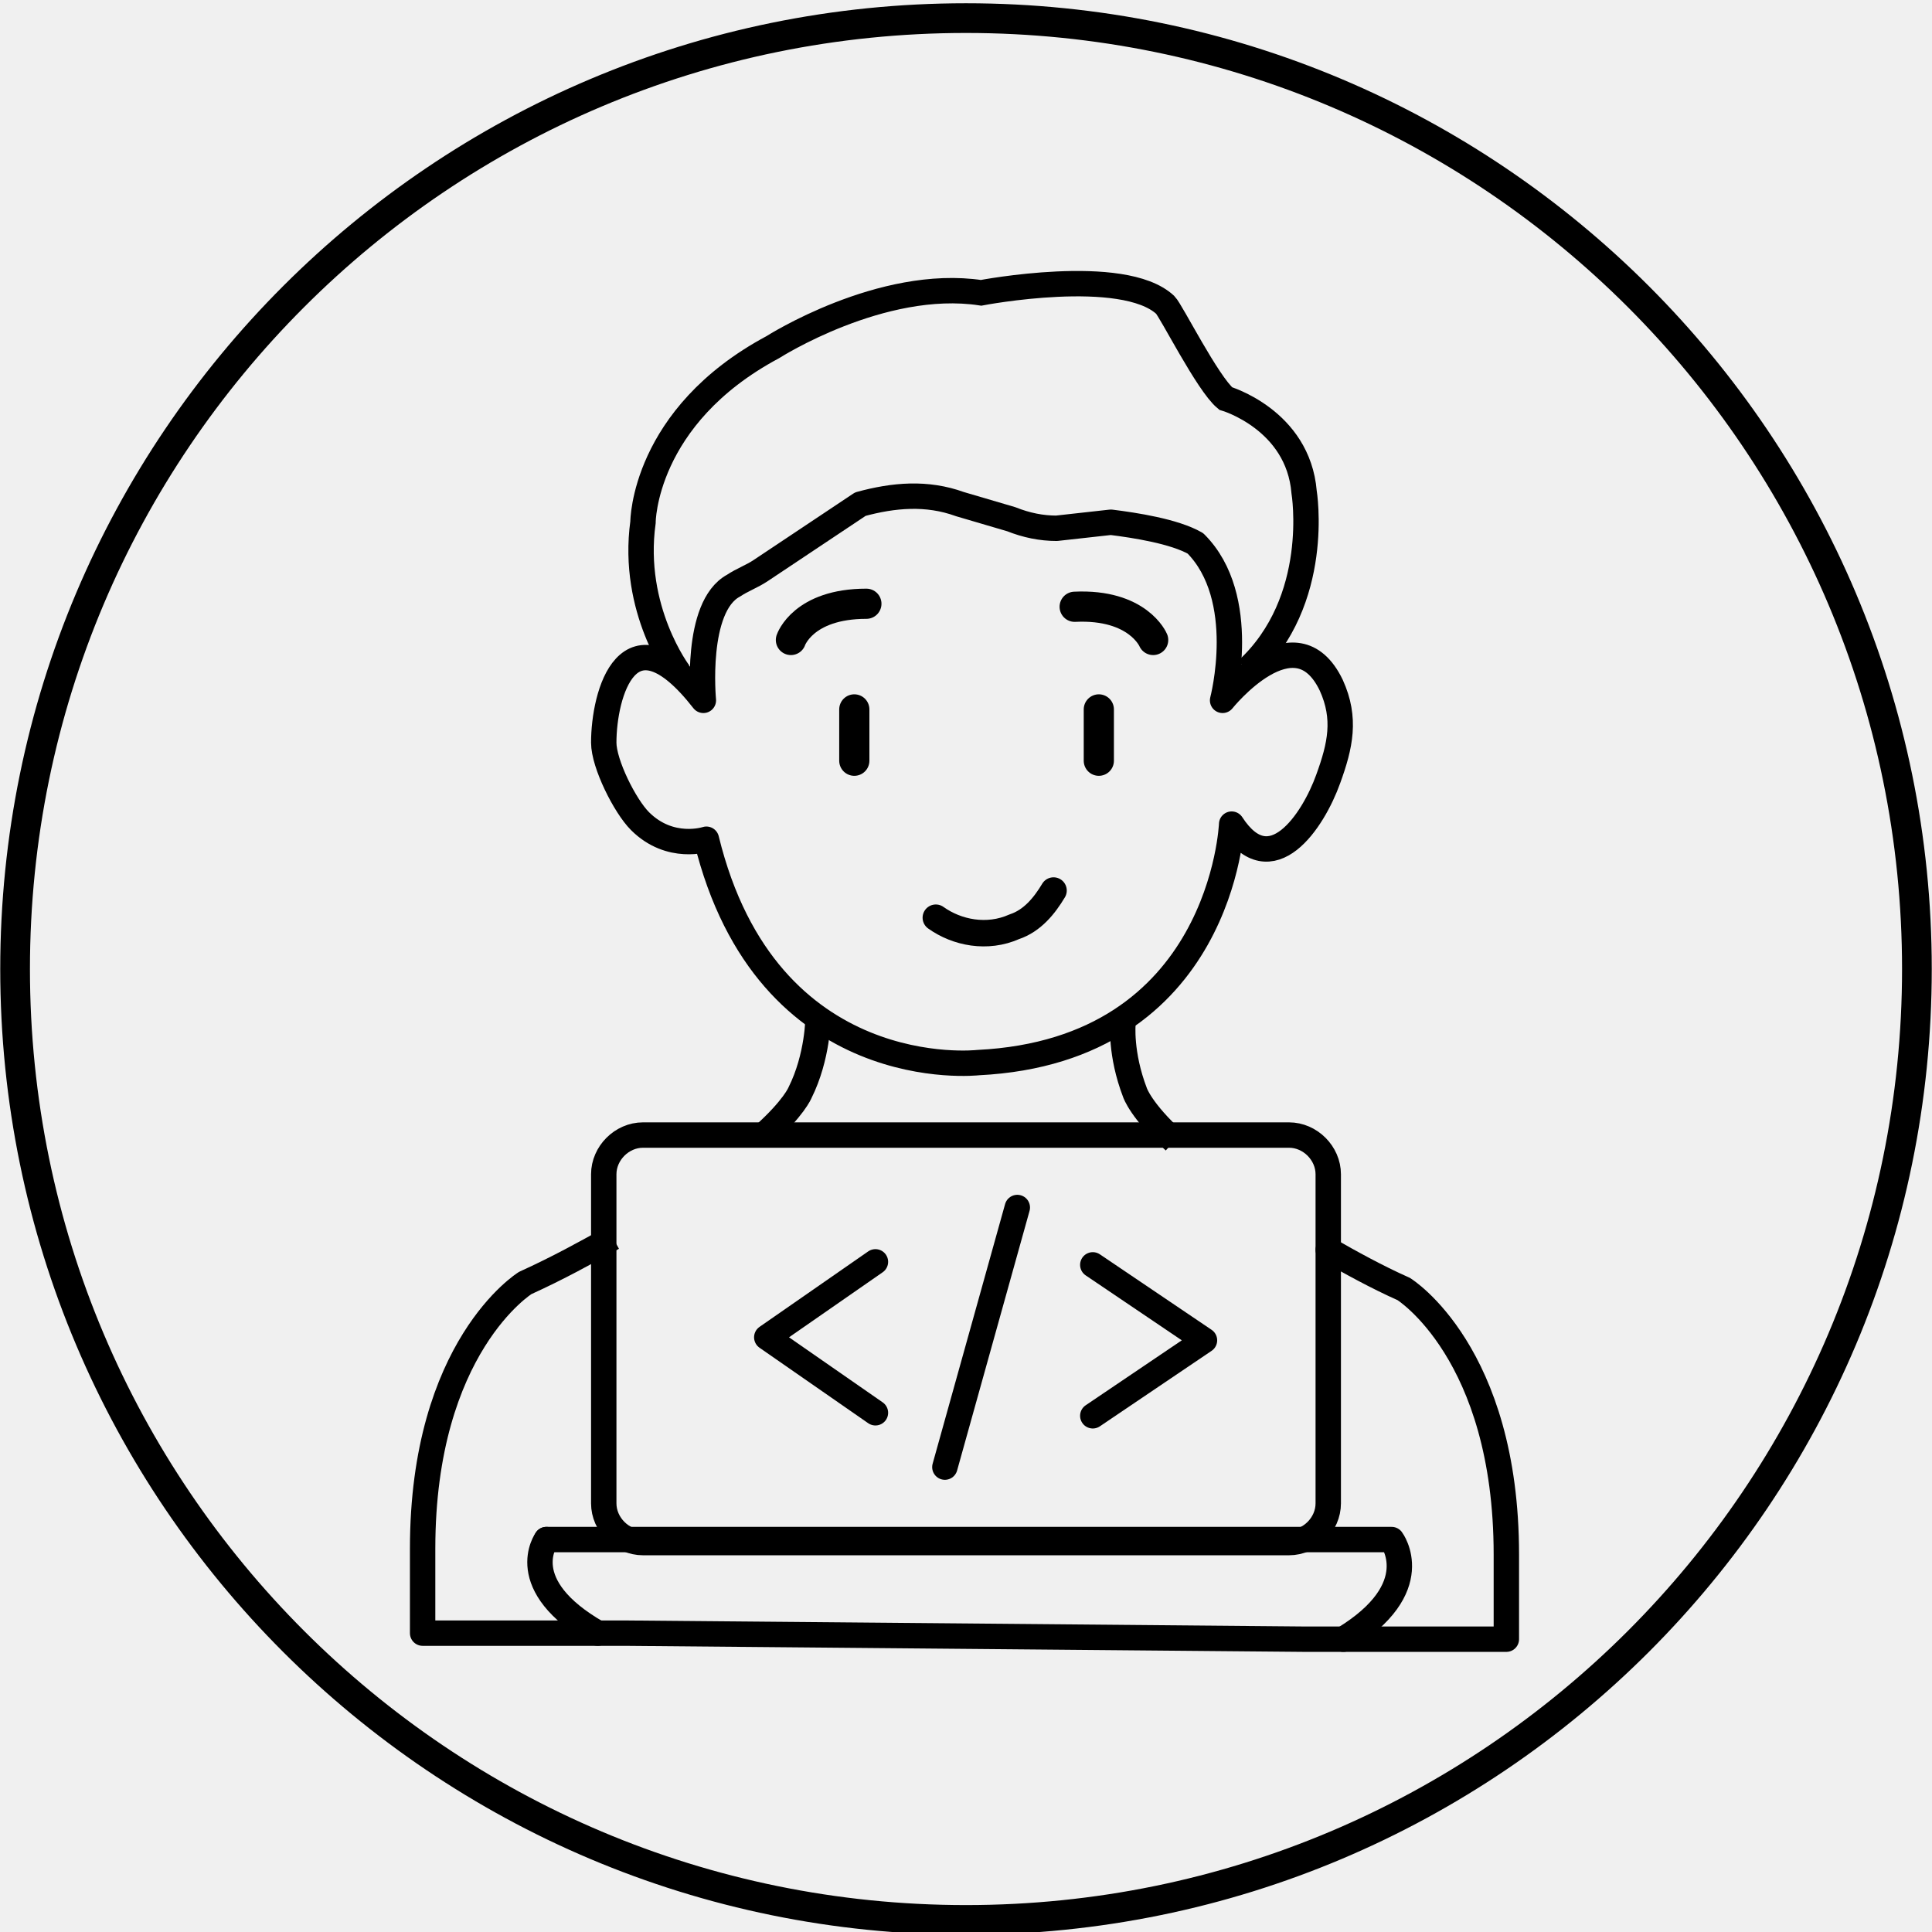
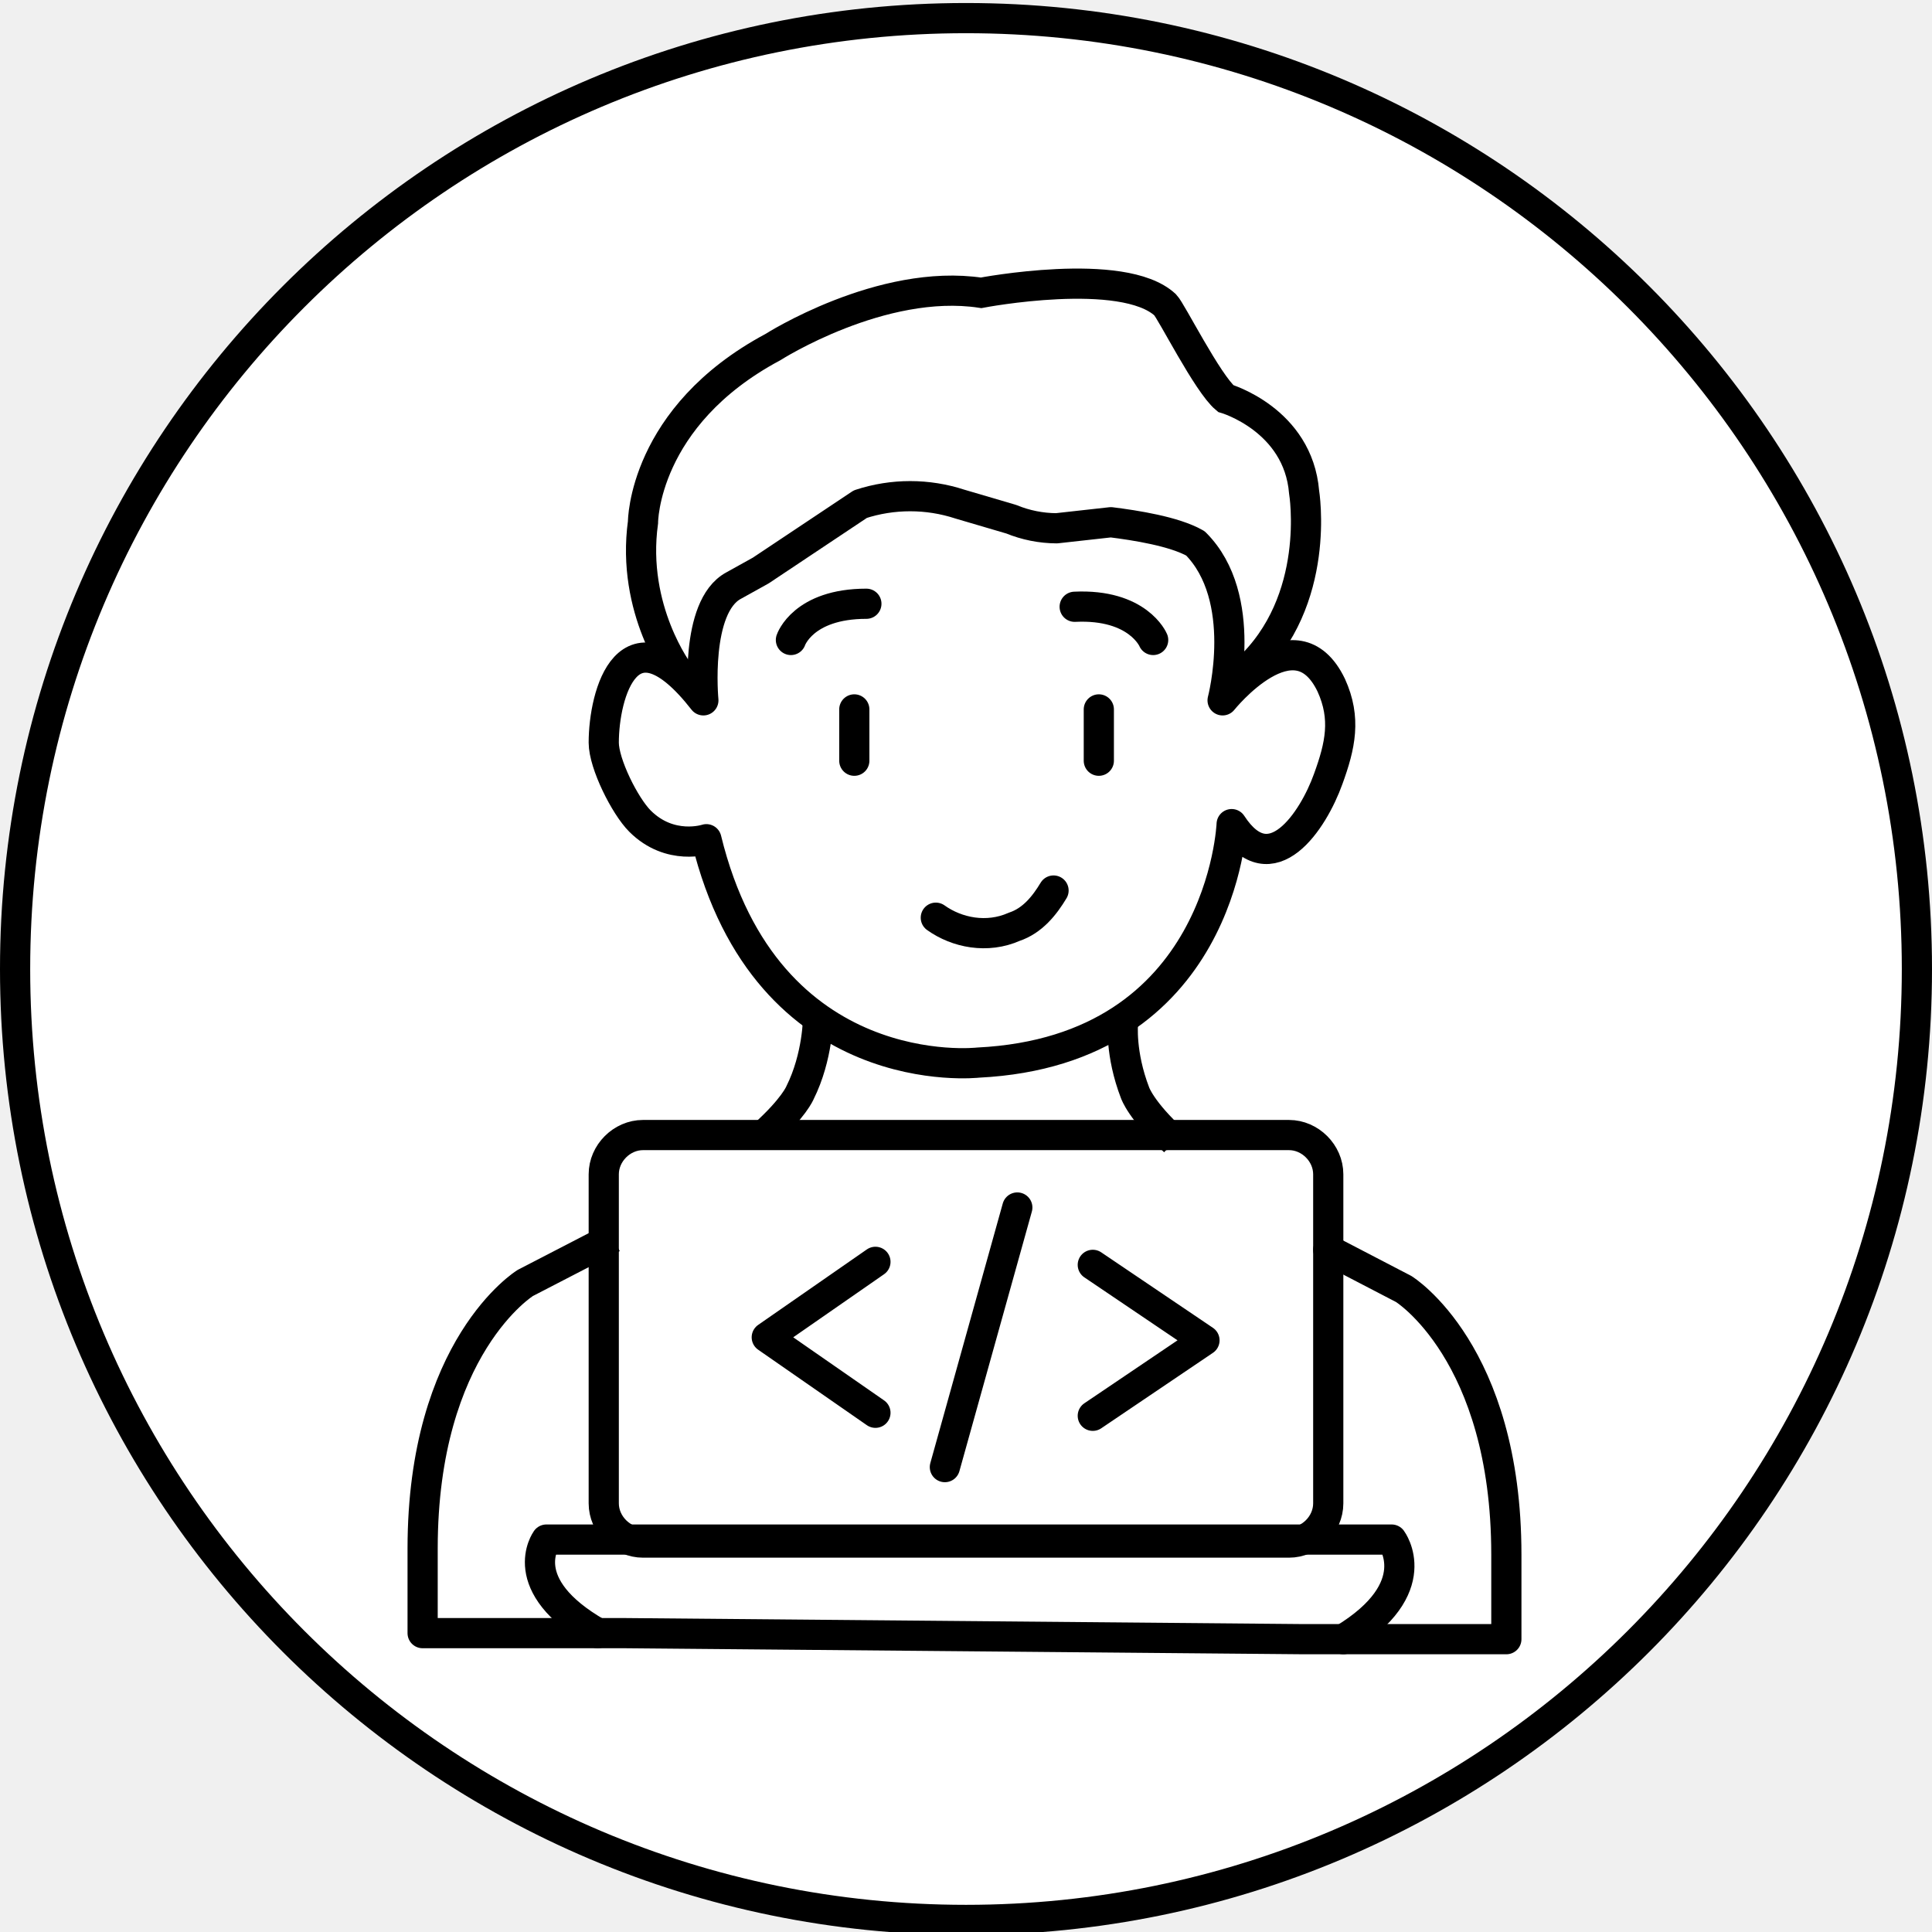
- <svg xmlns="http://www.w3.org/2000/svg" version="1.1" id="Слой_1" x="0px" y="0px" viewBox="0 0 64 64" style="enable-background:new 0 0 64 64;" xml:space="preserve">
-   <style type="text/css">
- 	.st0{fill:none;stroke:#000000;stroke-width:0.984;stroke-miterlimit:10;}
- 	.st1{fill:none;stroke:#000000;stroke-width:0.841;stroke-linecap:round;stroke-linejoin:round;stroke-miterlimit:10;}
- 	.st2{fill:none;stroke:#000000;stroke-width:0.841;stroke-miterlimit:10;}
- 	.st3{fill:none;stroke:#000000;stroke-width:0.841;stroke-linecap:round;stroke-miterlimit:10;}
- 	.st4{fill:none;stroke:#000000;stroke-width:0.841;stroke-linejoin:round;stroke-miterlimit:10;}
- 	.st5{fill:none;stroke:#000000;stroke-width:0.876;stroke-linecap:round;stroke-linejoin:round;stroke-miterlimit:10;}
- 	.st6{stroke:#000000;stroke-linecap:round;stroke-miterlimit:10;}
- </style>
-   <circle class="st0" cx="32" cy="32.1" r="31.5" />
-   <g>
-     <path class="st1" d="M23.9,16.4" />
-     <path class="st1" d="M39.6,18L39.6,18c-0.7-0.4-2-0.6-2.8-0.7L35,17.5c-0.5,0-1-0.1-1.5-0.3l-1.7-0.5c-1.1-0.4-2.2-0.3-3.3,0   l-3.3,2.2c-0.3,0.2-0.6,0.3-0.9,0.5c-1.3,0.7-1,3.8-1,3.8c-2.5-3.2-3.3-0.2-3.3,1.4c0,0.7,0.7,2.1,1.2,2.6c1,1,2.2,0.6,2.2,0.6   c2,8.2,9,7.4,9,7.4c8.1-0.4,8.4-7.9,8.4-7.9c1.3,2,2.7-0.1,3.2-1.5c0.4-1.1,0.6-2,0.1-3.1c-1.2-2.5-3.6,0.5-3.6,0.5   S41.4,19.8,39.6,18z" />
-     <path class="st2" d="M26.9,35.9" />
-     <path class="st3" d="M26.5,36.1" />
-     <path class="st3" d="M26.9,33.5" />
-     <path class="st3" d="M19.2,54.5" />
-     <path class="st3" d="M19.2,52.4" />
-     <path class="st3" d="M37.6,36.2" />
-     <path class="st3" d="M37.2,33.9" />
-     <path class="st1" d="M37.1,36.7" />
-     <path class="st3" d="M44.1,54.5" />
-     <path class="st3" d="M44,52.4" />
-     <path class="st2" d="M25.6,22.6" />
-     <path class="st2" d="M23.1,21.5" />
-     <path class="st2" d="M40.8,21.5" />
-     <path class="st2" d="M38.6,22.6" />
-     <path class="st4" d="M25.3,37.6c1-0.9,1.2-1.4,1.2-1.4c0.6-1.2,0.6-2.5,0.6-2.5" />
-     <path class="st4" d="M44,41.4c0.7,0.4,1.6,0.9,2.5,1.3c0,0,3.4,2.1,3.4,8.8l0,2.8l-6.7,0l-22.5-0.2l-6.7,0l0-2.8   c0-6.7,3.4-8.8,3.4-8.8c1.1-0.5,2-1,2.9-1.5" />
-     <path class="st4" d="M37.2,33.9c0,0-0.1,1,0.4,2.3c0,0,0.2,0.6,1.3,1.6" />
-     <path class="st1" d="M44,41.4v8.4c0,0.7-0.6,1.3-1.3,1.3H21.3c-0.7,0-1.3-0.6-1.3-1.3V38.9c0-0.7,0.6-1.3,1.3-1.3h17.3" />
-     <path class="st1" d="M38.6,37.6h4.1c0.7,0,1.3,0.6,1.3,1.3v2.5" />
-     <path class="st1" d="M44.5,54.3c2.8-1.7,1.6-3.3,1.6-3.3h-28" />
-     <path class="st1" d="M19.8,54.1C17,52.5,18.1,51,18.1,51" />
-     <path class="st2" d="M22.5,22.3c0,0-1.6-2.1-1.2-5c0,0,0-3.5,4.3-5.8c0,0,3.6-2.3,6.9-1.8c0,0,4.7-0.9,6.1,0.4   c0.2,0.2,1.4,2.6,2,3.1c0,0,2.4,0.7,2.6,3.1c0,0,0.6,3.6-1.9,5.9" />
-     <line class="st3" x1="33.7" y1="40" x2="31.3" y2="48.6" />
-     <polyline class="st1" points="29,41.8 25.4,44.3 29,46.8  " />
-     <polyline class="st1" points="36.2,41.9 39.9,44.4 36.2,46.9  " />
-   </g>
-   <path class="st5" d="M34.9,29.5c-0.3,0.5-0.7,1-1.3,1.2c-0.9,0.4-1.9,0.2-2.6-0.3" />
-   <line class="st6" x1="36.4" y1="23.5" x2="36.4" y2="25.2" />
-   <line class="st6" x1="28.3" y1="23.5" x2="28.3" y2="25.2" />
-   <path class="st6" d="M26.2,21.2c0,0,0.4-1.2,2.5-1.2" />
-   <path class="st6" d="M38.2,21.2c0,0-0.5-1.2-2.6-1.1" />
+ <svg xmlns="http://www.w3.org/2000/svg" xml:space="preserve" id="Слой_1" x="0" y="0" style="enable-background:new 0 0 64 64" version="1.1" viewBox="0 0 64 64">
+   <style>.st1{stroke-linecap:round;stroke-linejoin:round}.st1,.st2{fill:none;stroke:#000;stroke-miterlimit:10}.st3{fill:none;stroke-linecap:round}.st3,.st4,.st5{stroke:#000;stroke-miterlimit:10}.st4{fill:none;stroke-linejoin:round}.st5{stroke-linecap:round}</style>
+   <circle cx="32" cy="32.1" r="31.5" style="fill:#fff;stroke:#000;stroke-miterlimit:10" />
+   <path d="M39.6 18h0c-.7-.4-2-.6-2.8-.7l-1.8.2a4 4 0 0 1-1.5-.3l-1.7-.5a5.3 5.3 0 0 0-3.3 0l-3.3 2.2-.9.5c-1.3.7-1 3.8-1 3.8C20.8 20 20 23 20 24.6c0 .7.7 2.1 1.2 2.6 1 1 2.2.6 2.2.6 2 8.2 9 7.4 9 7.4 8.1-.4 8.4-7.9 8.4-7.9 1.3 2 2.7-.1 3.2-1.5.4-1.1.6-2 .1-3.1-1.2-2.5-3.6.5-3.6.5s.9-3.4-.9-5.2z" class="st1" />
+   <path d="M25.3 37.6c1-.9 1.2-1.4 1.2-1.4.6-1.2.6-2.5.6-2.5M44 41.4l2.5 1.3s3.4 2.1 3.4 8.8v2.8h-6.7l-22.5-.2H14v-2.8c0-6.7 3.4-8.8 3.4-8.8l2.9-1.5M37.2 33.9s-.1 1 .4 2.3c0 0 .2.6 1.3 1.6" class="st4" />
+   <path d="M44 41.4v8.4c0 .7-.6 1.3-1.3 1.3H21.3c-.7 0-1.3-.6-1.3-1.3V38.9c0-.7.6-1.3 1.3-1.3h17.3" class="st1" />
+   <path d="M38.6 37.6h4.1c.7 0 1.3.6 1.3 1.3v2.5M44.5 54.3c2.8-1.7 1.6-3.3 1.6-3.3h-28M19.8 54.1C17 52.5 18.1 51 18.1 51" class="st1" />
+   <path d="M22.5 22.3s-1.6-2.1-1.2-5c0 0 0-3.5 4.3-5.8 0 0 3.6-2.3 6.9-1.8 0 0 4.7-.9 6.1.4.2.2 1.4 2.6 2 3.1 0 0 2.4.7 2.6 3.1 0 0 .6 3.6-1.9 5.9" class="st2" />
+   <path d="m33.7 40-2.4 8.6" class="st3" />
+   <path d="m29 41.8-3.6 2.5 3.6 2.5M36.2 41.9l3.7 2.5-3.7 2.5M34.9 29.5c-.3.5-.7 1-1.3 1.2-.9.4-1.9.2-2.6-.3" class="st1" />
+   <path d="M36.4 23.5v1.7M28.3 23.5v1.7M26.2 21.2s.4-1.2 2.5-1.2M38.2 21.2s-.5-1.2-2.6-1.1" class="st5" />
</svg>
